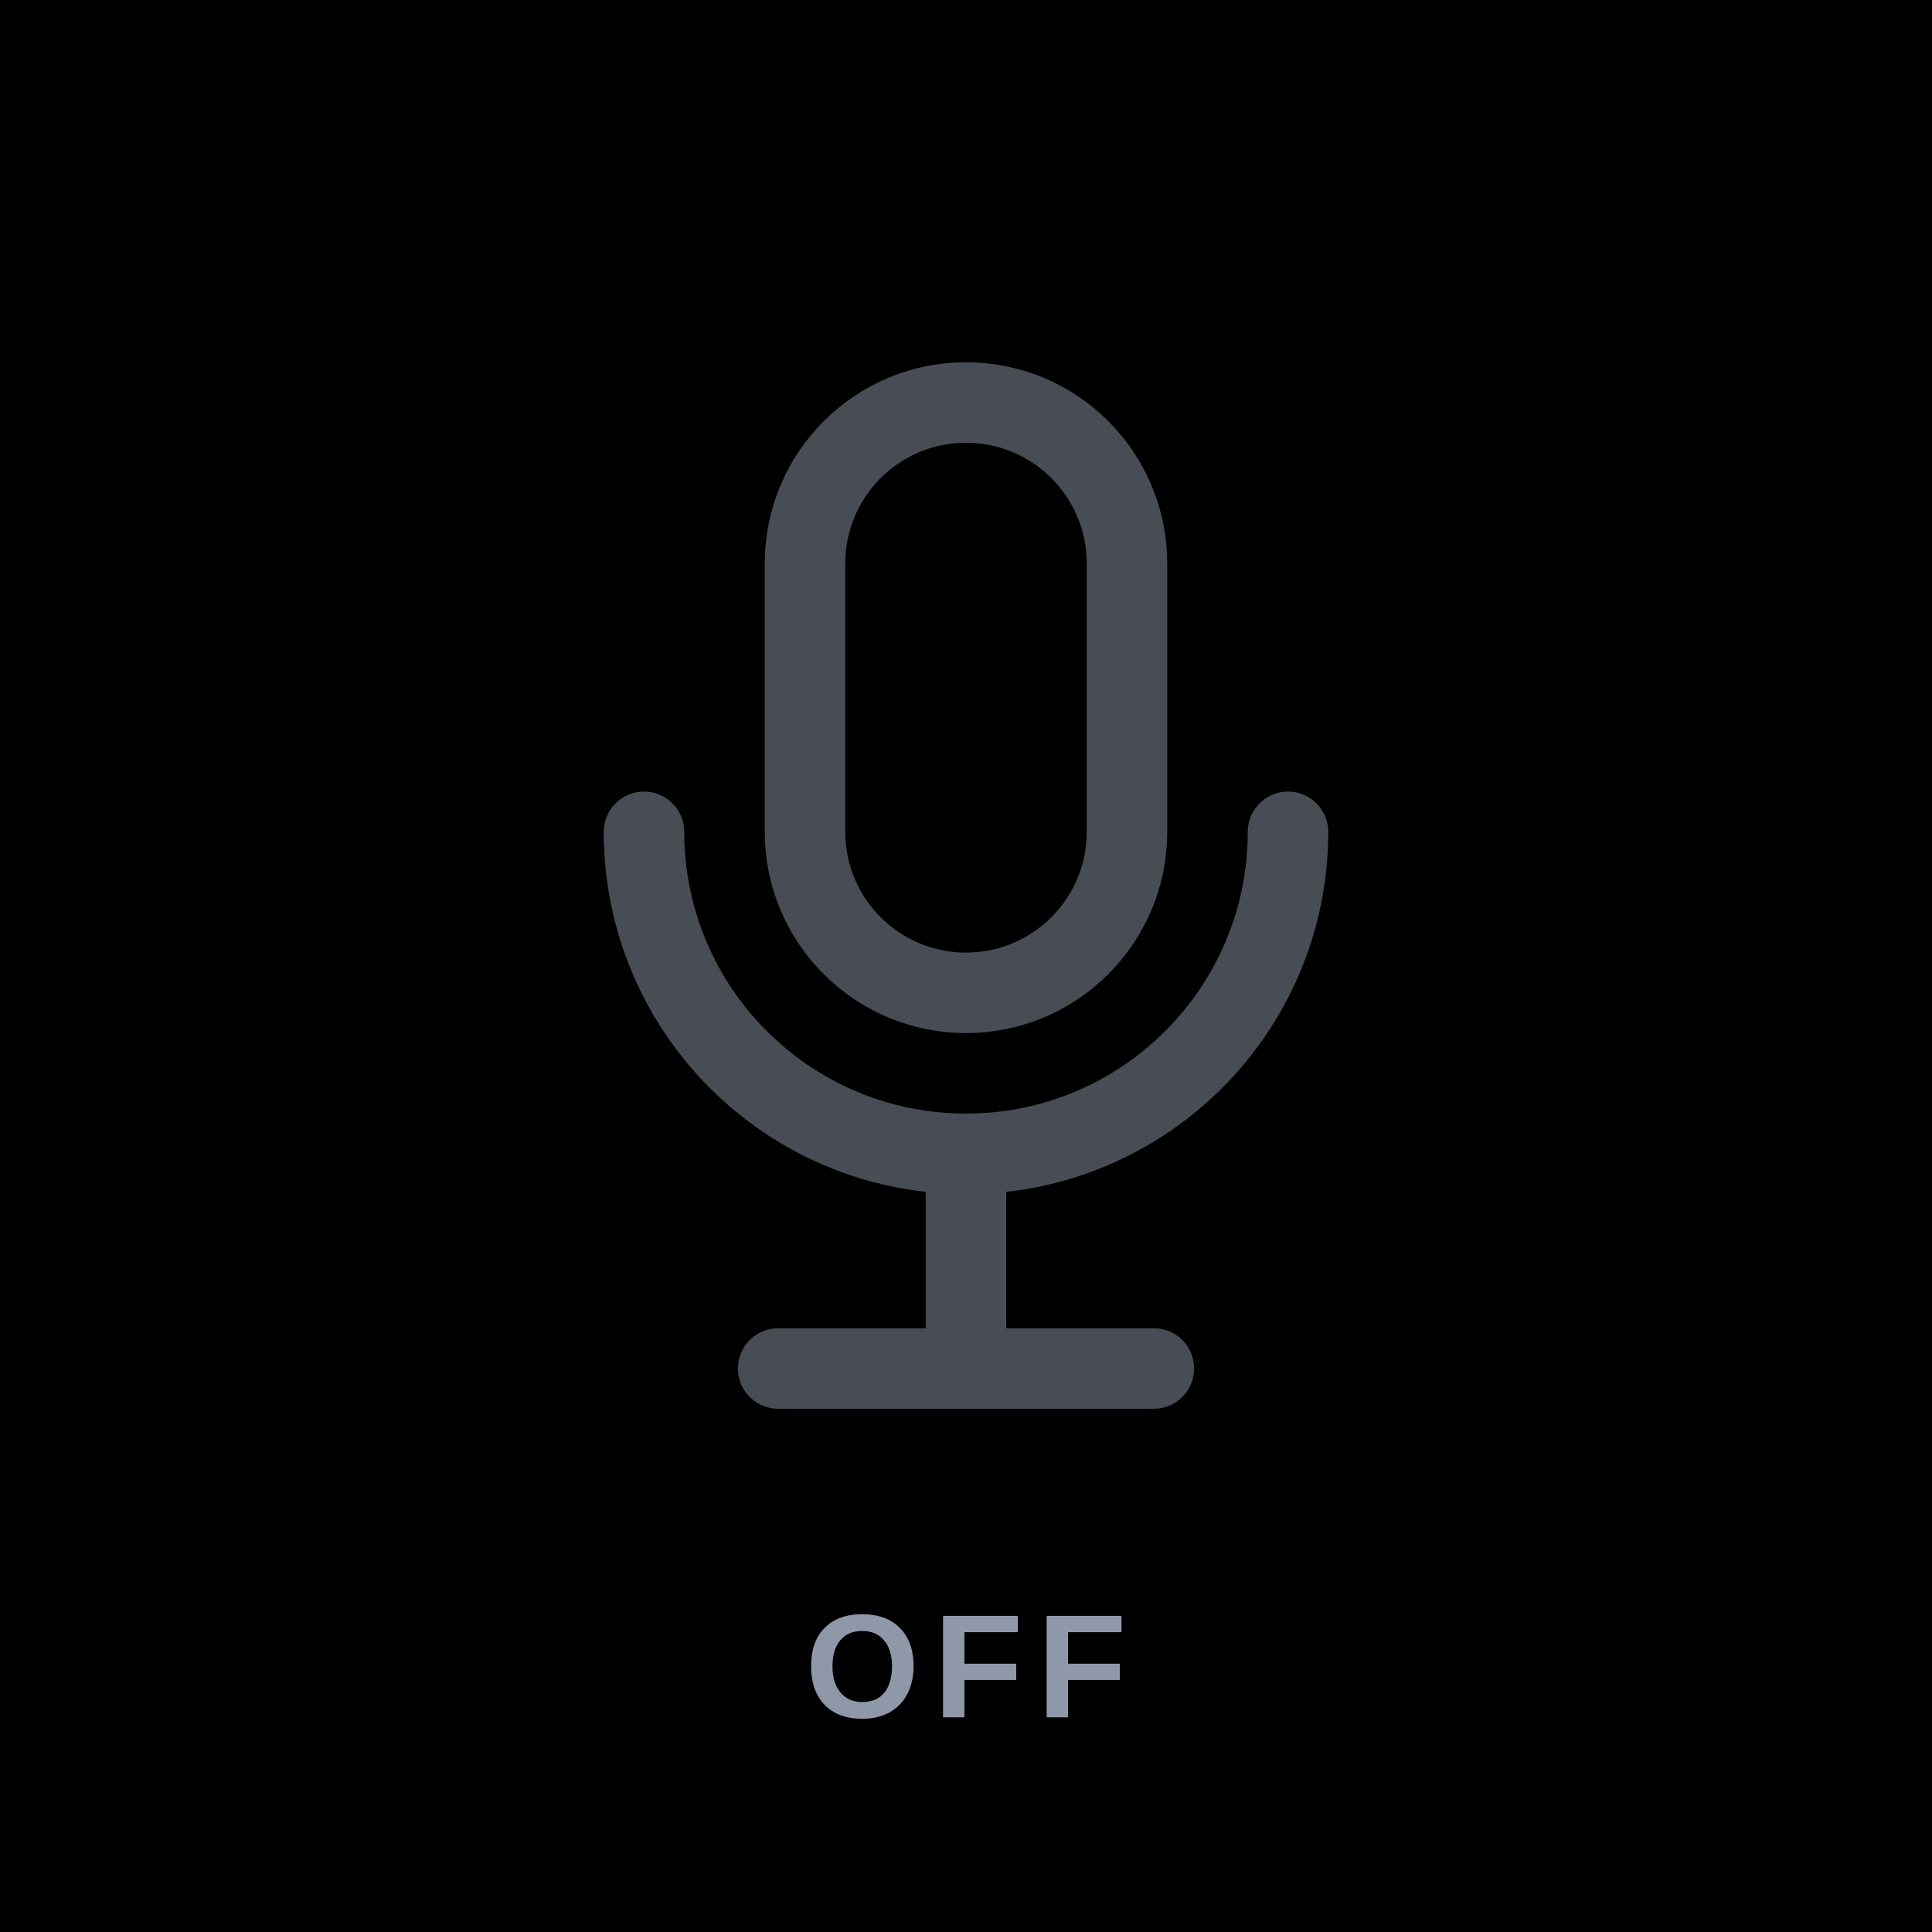
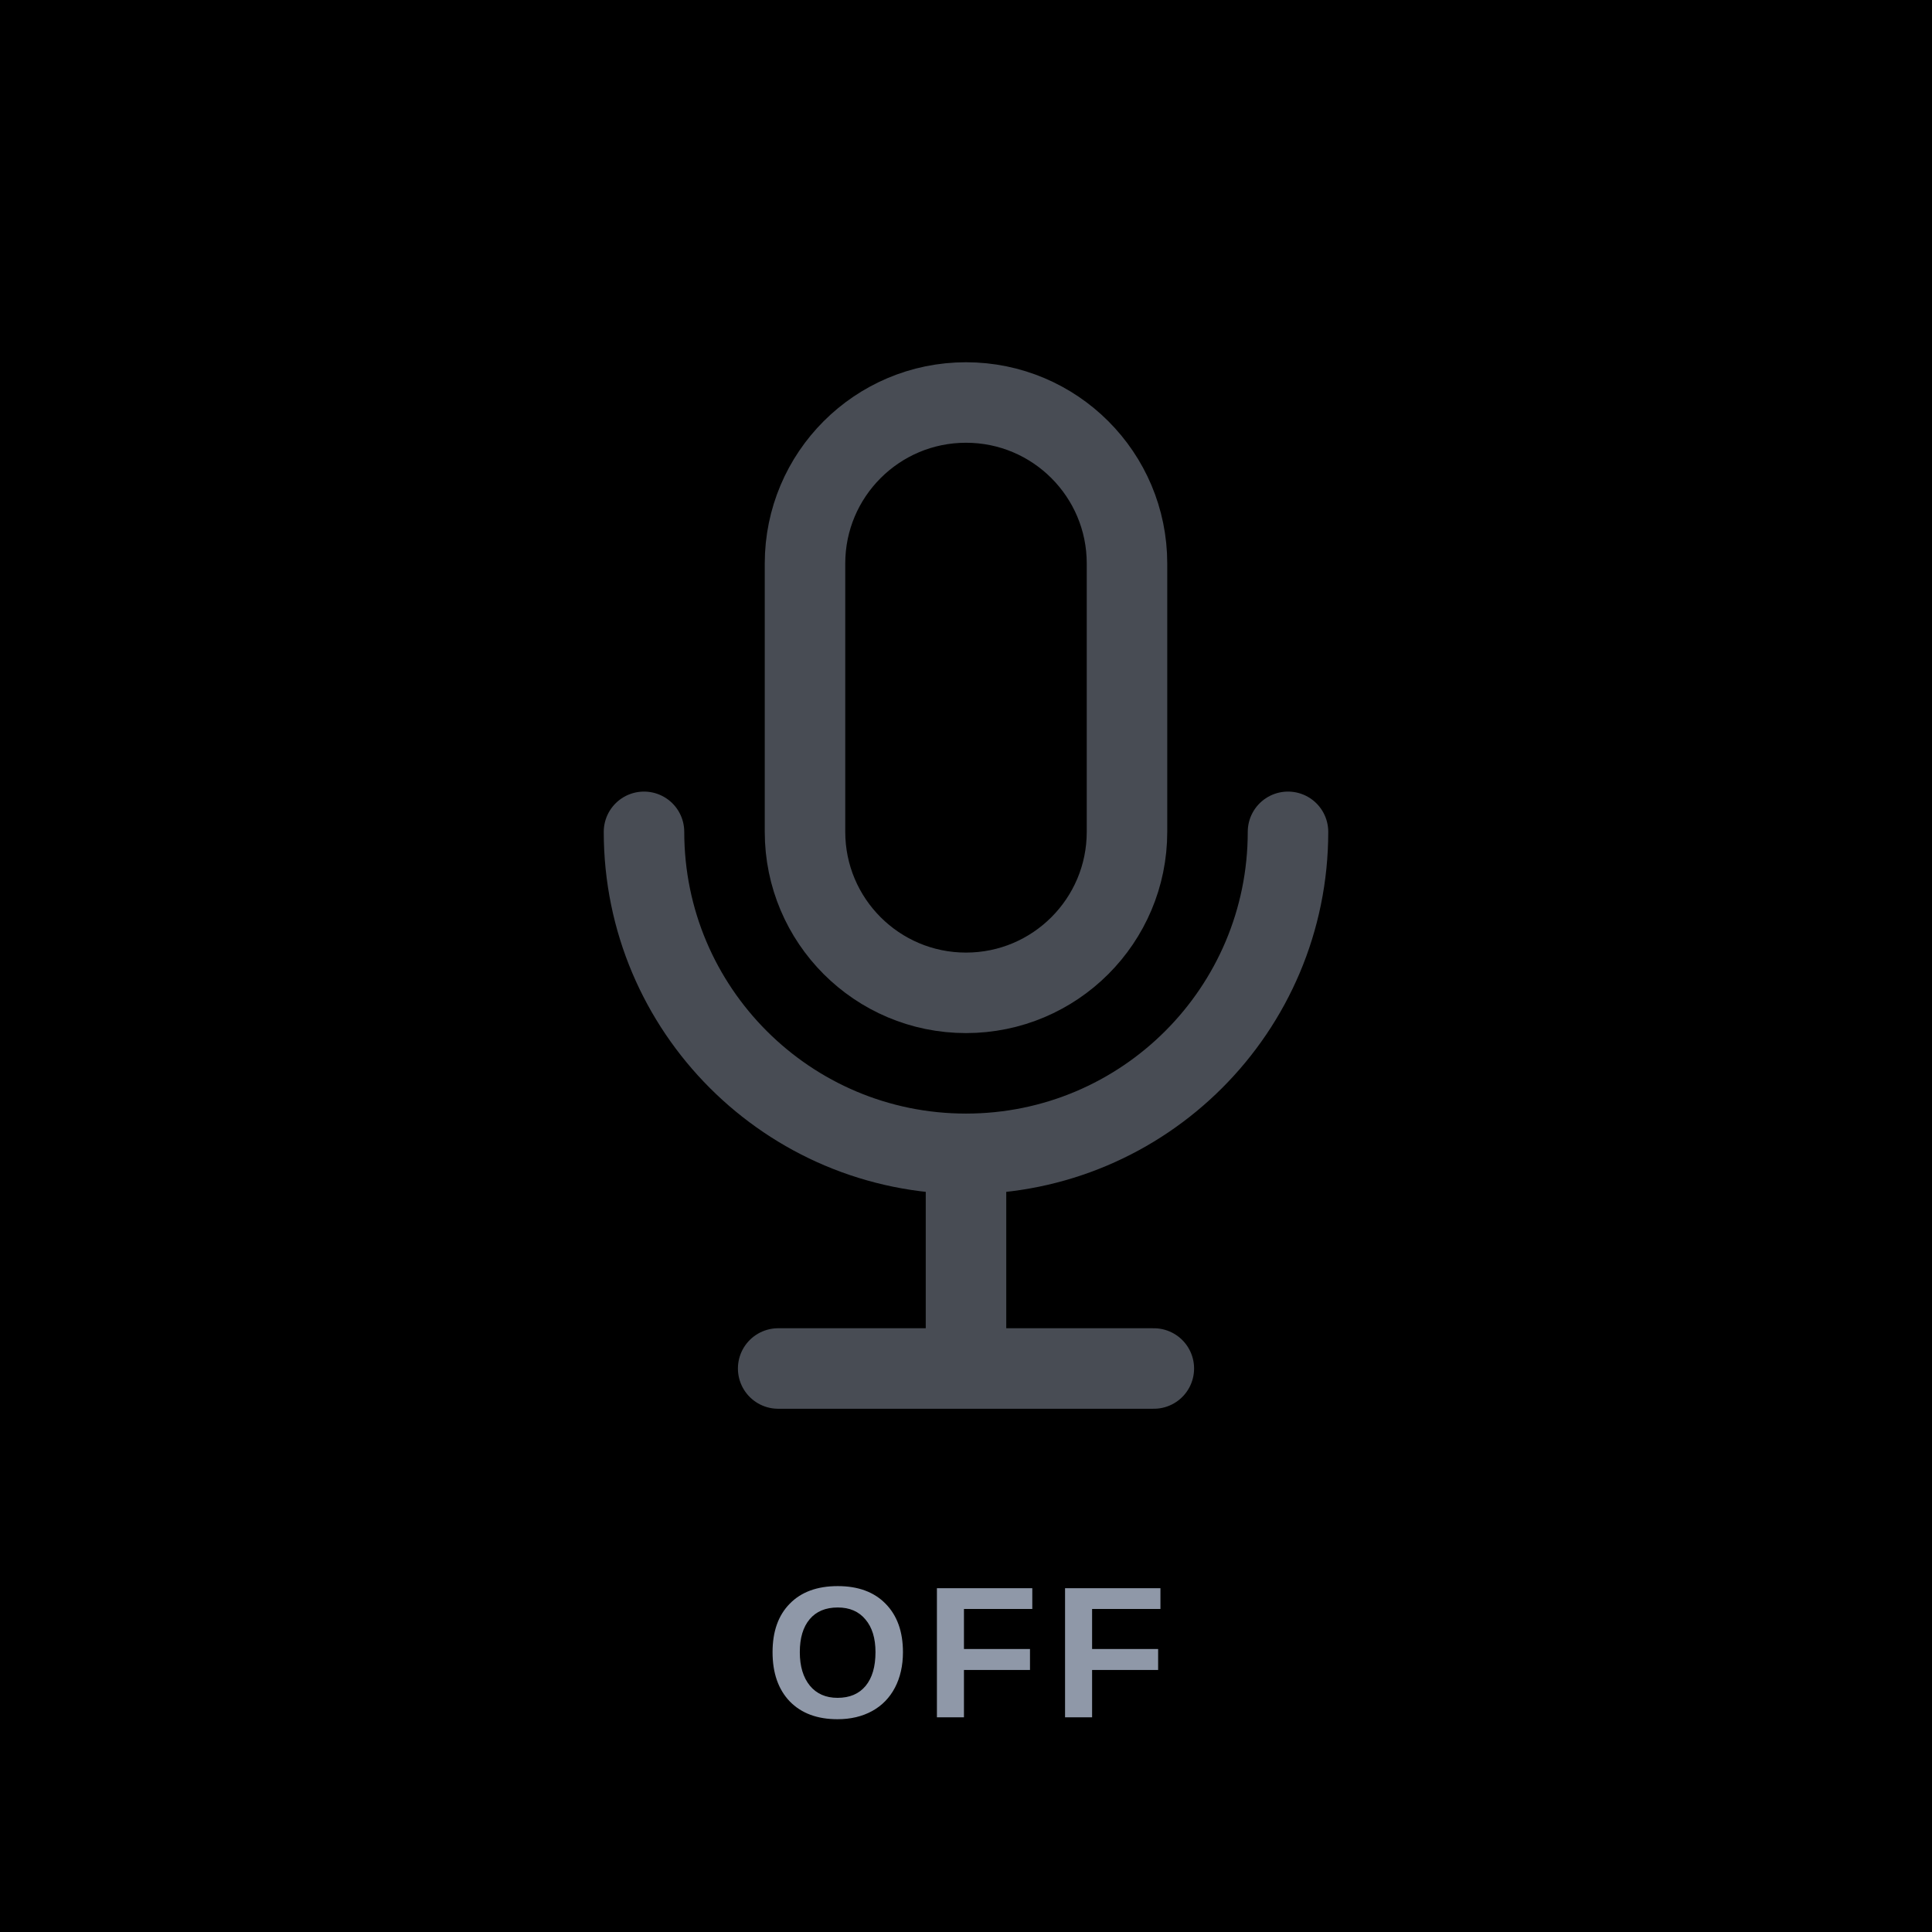
<svg xmlns="http://www.w3.org/2000/svg" width="144" height="144" viewBox="0 0 144 144">
  <rect width="144" height="144" fill="#000000" />
  <g fill="none" stroke="#8F98A8" stroke-width="6" stroke-linecap="round" opacity="0.5">
    <rect x="60" y="30" width="24" height="44" rx="12" fill="none" />
    <path d="M48 62 a24 24 0 0 0 48 0" />
    <path d="M72 86 v14" />
    <path d="M58 102 h28" />
  </g>
-   <text x="72" y="128" font-family="-apple-system, 'Helvetica Neue', Arial, sans-serif" font-size="11" font-weight="700" letter-spacing="1" fill="#8F98A8" text-anchor="middle">OFF</text>
+   <text x="72" y="128" font-family="-apple-system, 'Helvetica Neue', Arial, sans-serif" font-size="14" font-weight="700" letter-spacing="1" fill="#8F98A8" text-anchor="middle">OFF</text>
</svg>
